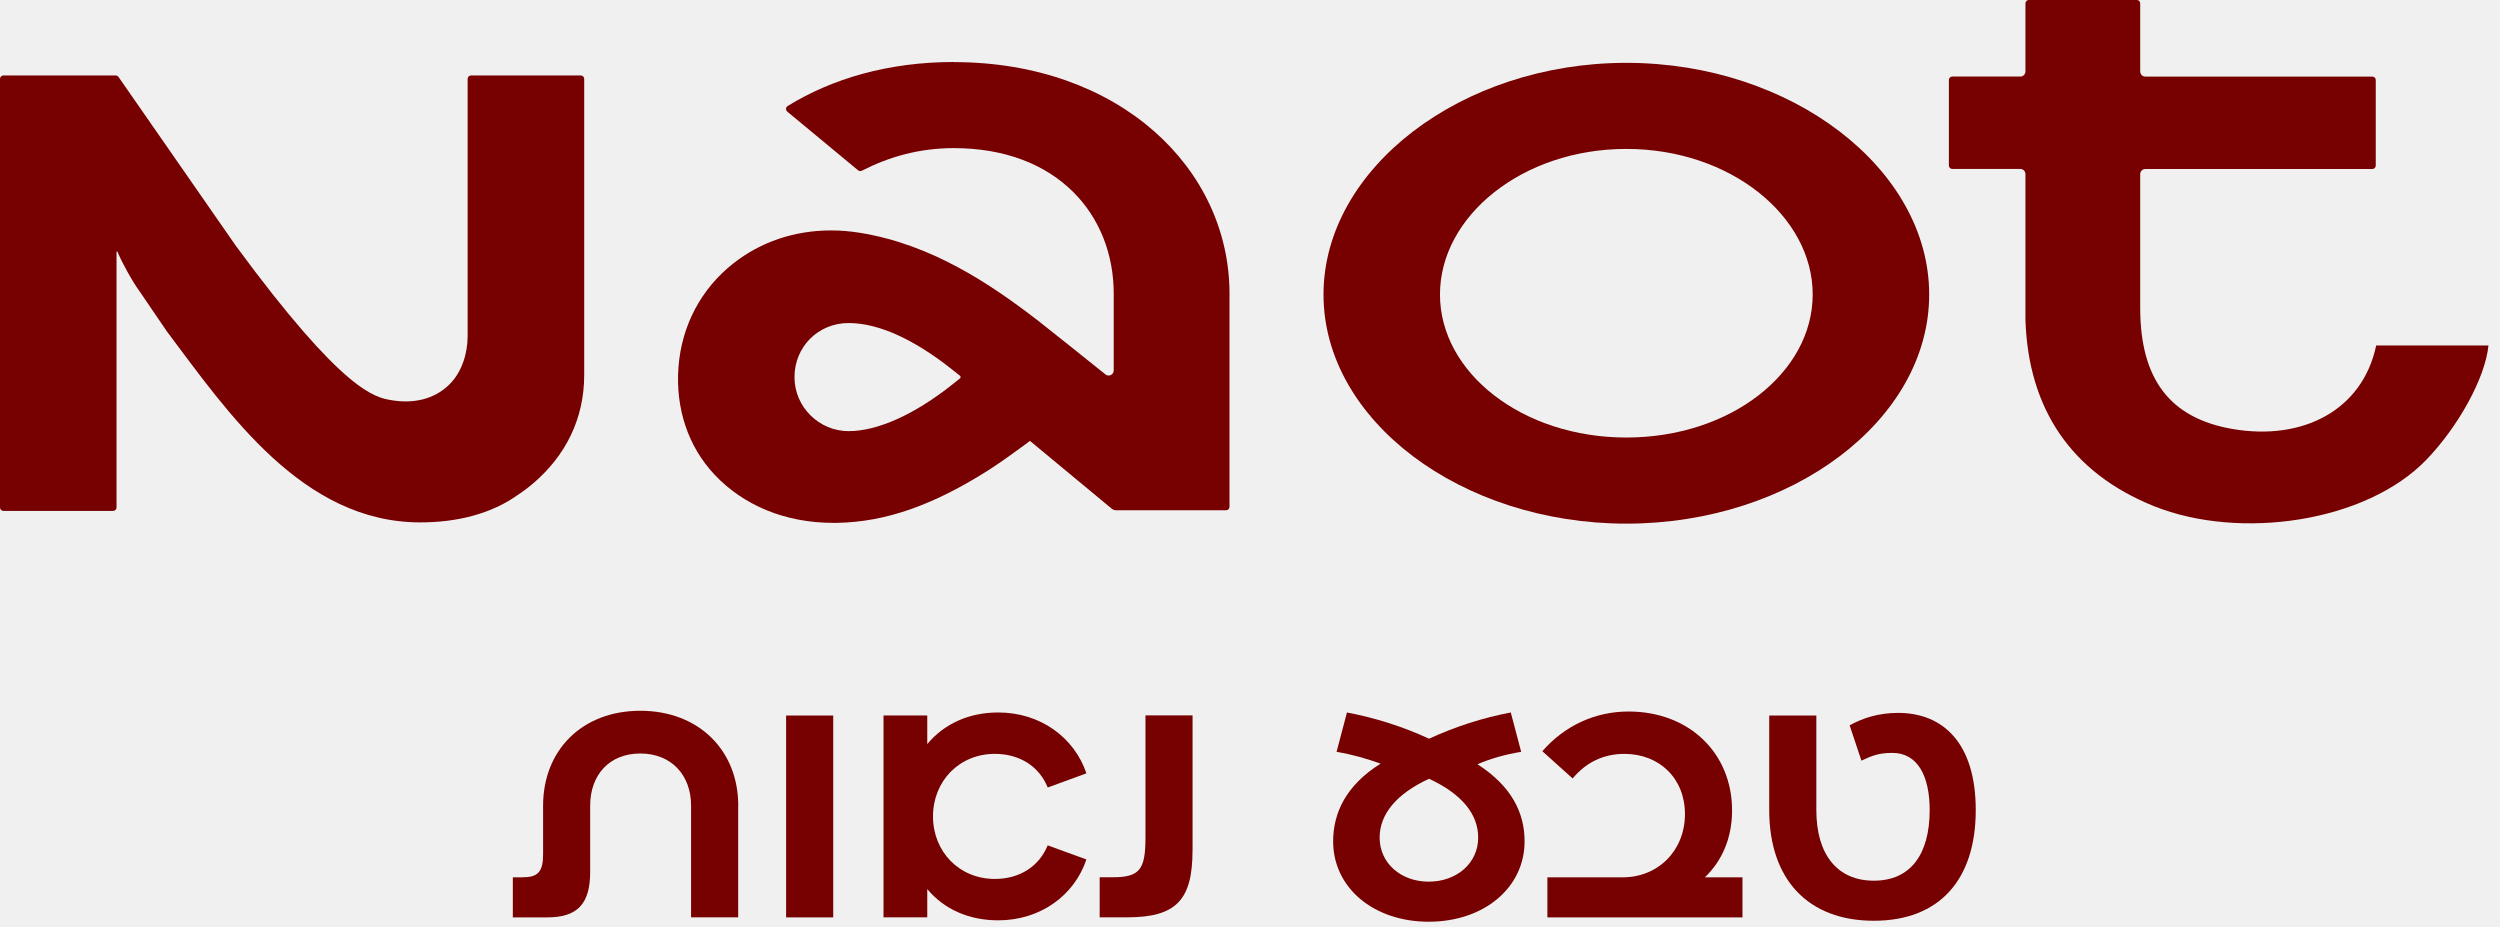
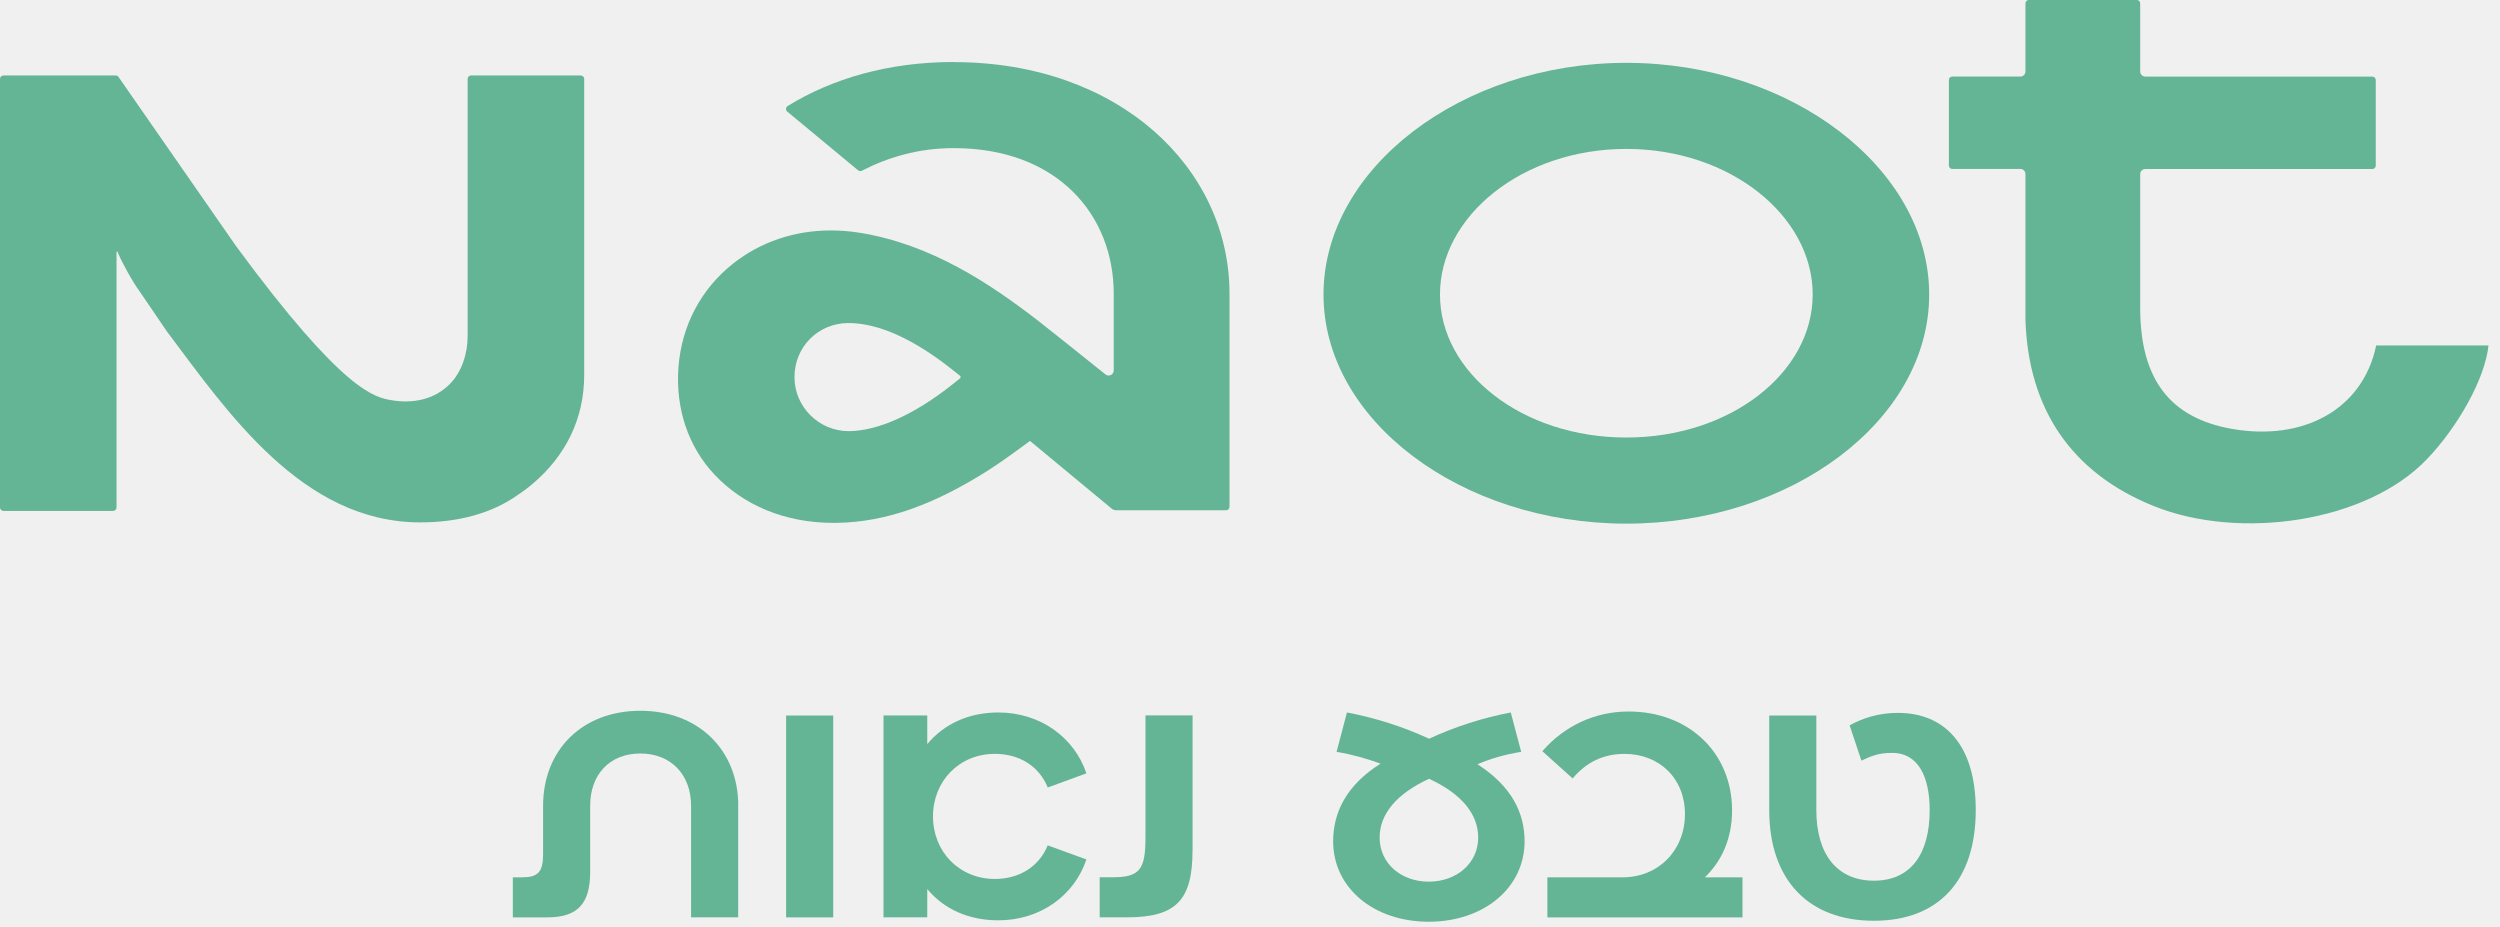
<svg xmlns="http://www.w3.org/2000/svg" width="116" height="43" viewBox="0 0 116 43" fill="none">
  <g clip-path="url(#clip0_534_497)">
-     <path d="M34.252 37.382V42.563H32.066V37.382C32.066 35.96 31.146 34.962 29.709 34.962C28.271 34.962 27.384 35.96 27.384 37.382V40.458C27.384 41.909 26.82 42.566 25.401 42.566H23.795V40.707H24.232C24.951 40.707 25.2 40.474 25.2 39.629V37.382C25.2 34.823 26.995 32.98 29.712 32.98C32.428 32.98 34.255 34.823 34.255 37.382" fill="#770000" />
-     <path d="M38.661 33.201H36.476V42.567H38.661V33.201Z" fill="#770000" />
-     <path d="M48.615 39.225L50.409 39.879C49.849 41.55 48.272 42.703 46.319 42.703C44.93 42.703 43.79 42.172 43.025 41.252V42.564H40.995V33.198H43.025V34.526C43.79 33.606 44.93 33.059 46.319 33.059C48.269 33.059 49.846 34.215 50.409 35.883L48.615 36.54C48.21 35.539 47.287 34.979 46.163 34.979C44.509 34.979 43.291 36.242 43.291 37.881C43.291 39.52 44.509 40.783 46.163 40.783C47.287 40.783 48.207 40.222 48.615 39.222" fill="#770000" />
-     <path d="M55.333 39.458C55.333 41.751 54.584 42.564 52.305 42.564H51.025V40.705H51.634C52.884 40.705 53.15 40.346 53.15 38.862V33.195H55.335V39.455L55.333 39.458Z" fill="#770000" />
-     <path d="M68.588 38.865C68.588 37.774 67.823 36.835 66.308 36.135C64.779 36.838 64.015 37.79 64.015 38.865C64.015 40.051 64.999 40.909 66.294 40.909C67.59 40.909 68.588 40.051 68.588 38.865ZM70.741 39.037C70.741 41.191 68.853 42.768 66.292 42.768C63.73 42.768 61.858 41.191 61.858 39.037C61.858 37.709 62.467 36.43 64.06 35.432C63.403 35.199 62.765 35.011 62.017 34.885L62.499 33.059C63.811 33.308 65.09 33.713 66.308 34.276C67.526 33.716 68.789 33.308 70.1 33.059L70.583 34.885C69.819 35.011 69.162 35.199 68.555 35.462C70.132 36.475 70.741 37.709 70.741 39.037Z" fill="#770000" />
-     <path d="M80.851 40.709V42.567H71.799V40.709H75.28C76.964 40.709 78.182 39.445 78.182 37.774C78.182 36.103 76.981 34.98 75.374 34.98C74.406 34.98 73.596 35.368 72.971 36.12L71.565 34.856C72.595 33.671 74.017 33.014 75.562 33.014C78.386 33.014 80.368 34.95 80.368 37.603C80.368 38.914 79.885 39.96 79.105 40.709H80.853H80.851Z" fill="#770000" />
-     <path d="M91.675 37.587C91.675 40.819 89.988 42.723 86.946 42.723C83.905 42.723 82.092 40.819 82.092 37.587V33.202H84.278V37.587C84.278 39.646 85.246 40.864 86.946 40.864C88.647 40.864 89.537 39.646 89.537 37.587C89.537 36.026 88.99 34.934 87.805 34.934C87.163 34.934 86.836 35.074 86.37 35.294L85.823 33.655C86.415 33.328 87.15 33.078 88.07 33.078C90.162 33.078 91.675 34.483 91.675 37.589" fill="#770000" />
-     <path d="M75.462 20.301C70.64 20.301 66.815 17.3 66.815 13.663C66.815 10.026 70.64 6.91 75.462 6.91C80.285 6.91 84.109 10.026 84.109 13.663C84.109 17.3 80.285 20.301 75.462 20.301ZM75.462 2.916C67.8 2.916 61.411 7.827 61.411 13.666C61.411 19.505 67.802 24.297 75.462 24.297C83.122 24.297 89.514 19.505 89.514 13.666C89.514 7.827 83.122 2.916 75.462 2.916Z" fill="#770000" />
-     <path d="M44.543 17.558L44.189 17.84C42.432 19.235 40.721 20.005 39.372 20.005C38.023 20.005 36.864 18.902 36.864 17.497C36.864 16.091 37.967 14.989 39.372 14.989C40.777 14.989 42.432 15.756 44.189 17.154L44.543 17.435C44.583 17.467 44.583 17.526 44.543 17.558ZM44.256 2.877C41.239 2.877 38.618 3.641 36.545 4.921C36.454 4.977 36.446 5.108 36.529 5.178L39.817 7.903C39.865 7.943 39.932 7.949 39.989 7.922C41.241 7.281 42.641 6.873 44.256 6.873C49.078 6.873 51.677 9.99 51.677 13.627V17.188C51.677 17.387 51.446 17.497 51.294 17.373C50.457 16.703 48.515 15.147 48.185 14.895C45.946 13.165 43.207 11.328 39.871 10.797C39.428 10.727 38.988 10.692 38.556 10.692C36.87 10.692 35.29 11.221 34.011 12.235C32.525 13.409 31.626 15.115 31.481 17.035C31.337 18.953 31.932 20.726 33.158 22.027C34.493 23.443 36.419 24.261 38.666 24.261C38.72 24.261 38.771 24.261 38.825 24.261C41.115 24.223 43.336 23.429 45.927 21.777C46.538 21.388 47.509 20.664 47.52 20.659L47.791 20.458L51.586 23.604C51.642 23.649 51.712 23.676 51.787 23.676H56.891C56.977 23.676 57.049 23.607 57.049 23.518V13.632C57.049 7.793 51.916 2.882 44.253 2.882" fill="#770000" />
-     <path d="M110.256 16.026C109.626 19.032 106.847 20.47 103.583 19.904C100.697 19.403 99.313 17.611 99.305 14.309C99.303 13.234 99.305 10.799 99.305 8.079C99.305 7.948 99.41 7.843 99.541 7.843H110.076C110.162 7.843 110.235 7.773 110.235 7.685V3.713C110.235 3.624 110.165 3.554 110.076 3.554H99.544C99.413 3.554 99.305 3.447 99.305 3.313C99.305 1.768 99.305 0.567 99.305 0.154C99.305 0.068 99.236 -0.002 99.147 -0.002H94.14C94.054 -0.002 93.981 0.068 93.981 0.156V3.316C93.981 3.447 93.874 3.552 93.745 3.552H90.586C90.5 3.552 90.428 3.621 90.428 3.71V7.682C90.428 7.768 90.498 7.84 90.586 7.84H93.745C93.877 7.84 93.981 7.948 93.981 8.076V14.851C94.115 18.941 96.079 21.932 99.944 23.485C103.916 25.081 109.792 24.244 112.6 21.315C114.054 19.8 115.309 17.56 115.465 16.031H110.253L110.256 16.026Z" fill="#770000" />
-     <path d="M26.947 3.502H21.856C21.77 3.502 21.698 3.572 21.698 3.66V15.601C21.698 16.397 21.43 17.261 20.864 17.827C20.126 18.564 19.126 18.728 18.184 18.572C17.415 18.444 15.966 18.242 10.932 11.39L5.498 3.569C5.469 3.526 5.42 3.502 5.369 3.502H0.158C0.072 3.502 0 3.572 0 3.66V23.547C0 23.633 0.07 23.706 0.158 23.706H5.249C5.335 23.706 5.407 23.636 5.407 23.547V11.693C5.407 11.666 5.445 11.658 5.453 11.685C5.458 11.701 5.466 11.722 5.477 11.747C5.616 12.085 6.131 13.053 6.482 13.525L7.746 15.381C10.573 19.144 14.035 24.239 19.501 24.239C21.231 24.239 22.811 23.834 24.039 22.955C24.289 22.791 24.53 22.609 24.763 22.408C26.222 21.152 27.107 19.46 27.107 17.4V3.66C27.107 3.574 27.038 3.502 26.949 3.502" fill="#770000" />
+     <path d="M34.252 37.382V42.563H32.066V37.382C32.066 35.96 31.146 34.962 29.709 34.962C28.271 34.962 27.384 35.96 27.384 37.382V40.458C27.384 41.909 26.82 42.566 25.401 42.566H23.795V40.707H24.232C24.951 40.707 25.2 40.474 25.2 39.629V37.382C25.2 34.823 26.995 32.98 29.712 32.98C32.428 32.98 34.255 34.823 34.255 37.382" fill="#64b496" />
+     <path d="M38.661 33.201H36.476V42.567H38.661V33.201Z" fill="#64b496" />
+     <path d="M48.615 39.225L50.409 39.879C49.849 41.55 48.272 42.703 46.319 42.703C44.93 42.703 43.79 42.172 43.025 41.252V42.564H40.995V33.198H43.025V34.526C43.79 33.606 44.93 33.059 46.319 33.059C48.269 33.059 49.846 34.215 50.409 35.883L48.615 36.54C48.21 35.539 47.287 34.979 46.163 34.979C44.509 34.979 43.291 36.242 43.291 37.881C43.291 39.52 44.509 40.783 46.163 40.783C47.287 40.783 48.207 40.222 48.615 39.222" fill="#64b496" />
+     <path d="M55.333 39.458C55.333 41.751 54.584 42.564 52.305 42.564H51.025V40.705H51.634C52.884 40.705 53.15 40.346 53.15 38.862V33.195H55.335V39.455L55.333 39.458Z" fill="#64b496" />
+     <path d="M68.588 38.865C68.588 37.774 67.823 36.835 66.308 36.135C64.779 36.838 64.015 37.79 64.015 38.865C64.015 40.051 64.999 40.909 66.294 40.909C67.59 40.909 68.588 40.051 68.588 38.865ZM70.741 39.037C70.741 41.191 68.853 42.768 66.292 42.768C63.73 42.768 61.858 41.191 61.858 39.037C61.858 37.709 62.467 36.43 64.06 35.432C63.403 35.199 62.765 35.011 62.017 34.885L62.499 33.059C63.811 33.308 65.09 33.713 66.308 34.276C67.526 33.716 68.789 33.308 70.1 33.059L70.583 34.885C69.819 35.011 69.162 35.199 68.555 35.462C70.132 36.475 70.741 37.709 70.741 39.037Z" fill="#64b496" />
+     <path d="M80.851 40.709V42.567H71.799V40.709H75.28C76.964 40.709 78.182 39.445 78.182 37.774C78.182 36.103 76.981 34.98 75.374 34.98C74.406 34.98 73.596 35.368 72.971 36.12L71.565 34.856C72.595 33.671 74.017 33.014 75.562 33.014C78.386 33.014 80.368 34.95 80.368 37.603C80.368 38.914 79.885 39.96 79.105 40.709H80.853H80.851Z" fill="#64b496" />
+     <path d="M91.675 37.587C91.675 40.819 89.988 42.723 86.946 42.723C83.905 42.723 82.092 40.819 82.092 37.587V33.202H84.278V37.587C84.278 39.646 85.246 40.864 86.946 40.864C88.647 40.864 89.537 39.646 89.537 37.587C89.537 36.026 88.99 34.934 87.805 34.934C87.163 34.934 86.836 35.074 86.37 35.294L85.823 33.655C86.415 33.328 87.15 33.078 88.07 33.078C90.162 33.078 91.675 34.483 91.675 37.589" fill="#64b496" />
+     <path d="M75.462 20.301C70.64 20.301 66.815 17.3 66.815 13.663C66.815 10.026 70.64 6.91 75.462 6.91C80.285 6.91 84.109 10.026 84.109 13.663C84.109 17.3 80.285 20.301 75.462 20.301ZM75.462 2.916C67.8 2.916 61.411 7.827 61.411 13.666C61.411 19.505 67.802 24.297 75.462 24.297C83.122 24.297 89.514 19.505 89.514 13.666C89.514 7.827 83.122 2.916 75.462 2.916Z" fill="#64b496" />
+     <path d="M44.543 17.558L44.189 17.84C42.432 19.235 40.721 20.005 39.372 20.005C38.023 20.005 36.864 18.902 36.864 17.497C36.864 16.091 37.967 14.989 39.372 14.989C40.777 14.989 42.432 15.756 44.189 17.154L44.543 17.435C44.583 17.467 44.583 17.526 44.543 17.558ZM44.256 2.877C41.239 2.877 38.618 3.641 36.545 4.921C36.454 4.977 36.446 5.108 36.529 5.178L39.817 7.903C39.865 7.943 39.932 7.949 39.989 7.922C41.241 7.281 42.641 6.873 44.256 6.873C49.078 6.873 51.677 9.99 51.677 13.627V17.188C51.677 17.387 51.446 17.497 51.294 17.373C50.457 16.703 48.515 15.147 48.185 14.895C45.946 13.165 43.207 11.328 39.871 10.797C39.428 10.727 38.988 10.692 38.556 10.692C36.87 10.692 35.29 11.221 34.011 12.235C32.525 13.409 31.626 15.115 31.481 17.035C31.337 18.953 31.932 20.726 33.158 22.027C34.493 23.443 36.419 24.261 38.666 24.261C38.72 24.261 38.771 24.261 38.825 24.261C41.115 24.223 43.336 23.429 45.927 21.777C46.538 21.388 47.509 20.664 47.52 20.659L47.791 20.458L51.586 23.604C51.642 23.649 51.712 23.676 51.787 23.676H56.891C56.977 23.676 57.049 23.607 57.049 23.518V13.632C57.049 7.793 51.916 2.882 44.253 2.882" fill="#64b496" />
+     <path d="M110.256 16.026C109.626 19.032 106.847 20.47 103.583 19.904C100.697 19.403 99.313 17.611 99.305 14.309C99.303 13.234 99.305 10.799 99.305 8.079C99.305 7.948 99.41 7.843 99.541 7.843H110.076C110.162 7.843 110.235 7.773 110.235 7.685V3.713C110.235 3.624 110.165 3.554 110.076 3.554H99.544C99.413 3.554 99.305 3.447 99.305 3.313C99.305 1.768 99.305 0.567 99.305 0.154C99.305 0.068 99.236 -0.002 99.147 -0.002H94.14C94.054 -0.002 93.981 0.068 93.981 0.156V3.316C93.981 3.447 93.874 3.552 93.745 3.552H90.586C90.5 3.552 90.428 3.621 90.428 3.71V7.682C90.428 7.768 90.498 7.84 90.586 7.84H93.745C93.877 7.84 93.981 7.948 93.981 8.076V14.851C94.115 18.941 96.079 21.932 99.944 23.485C103.916 25.081 109.792 24.244 112.6 21.315C114.054 19.8 115.309 17.56 115.465 16.031H110.253L110.256 16.026Z" fill="#64b496" />
+     <path d="M26.947 3.502H21.856C21.77 3.502 21.698 3.572 21.698 3.66V15.601C21.698 16.397 21.43 17.261 20.864 17.827C20.126 18.564 19.126 18.728 18.184 18.572C17.415 18.444 15.966 18.242 10.932 11.39L5.498 3.569C5.469 3.526 5.42 3.502 5.369 3.502H0.158C0.072 3.502 0 3.572 0 3.66V23.547C0 23.633 0.07 23.706 0.158 23.706H5.249C5.335 23.706 5.407 23.636 5.407 23.547V11.693C5.407 11.666 5.445 11.658 5.453 11.685C5.458 11.701 5.466 11.722 5.477 11.747C5.616 12.085 6.131 13.053 6.482 13.525L7.746 15.381C10.573 19.144 14.035 24.239 19.501 24.239C21.231 24.239 22.811 23.834 24.039 22.955C24.289 22.791 24.53 22.609 24.763 22.408C26.222 21.152 27.107 19.46 27.107 17.4V3.66C27.107 3.574 27.038 3.502 26.949 3.502" fill="#64b496" />
  </g>
  <defs>
    <clipPath id="clip0_534_497">
      <rect width="115.47" height="42.768" fill="white" />
    </clipPath>
  </defs>
</svg>
